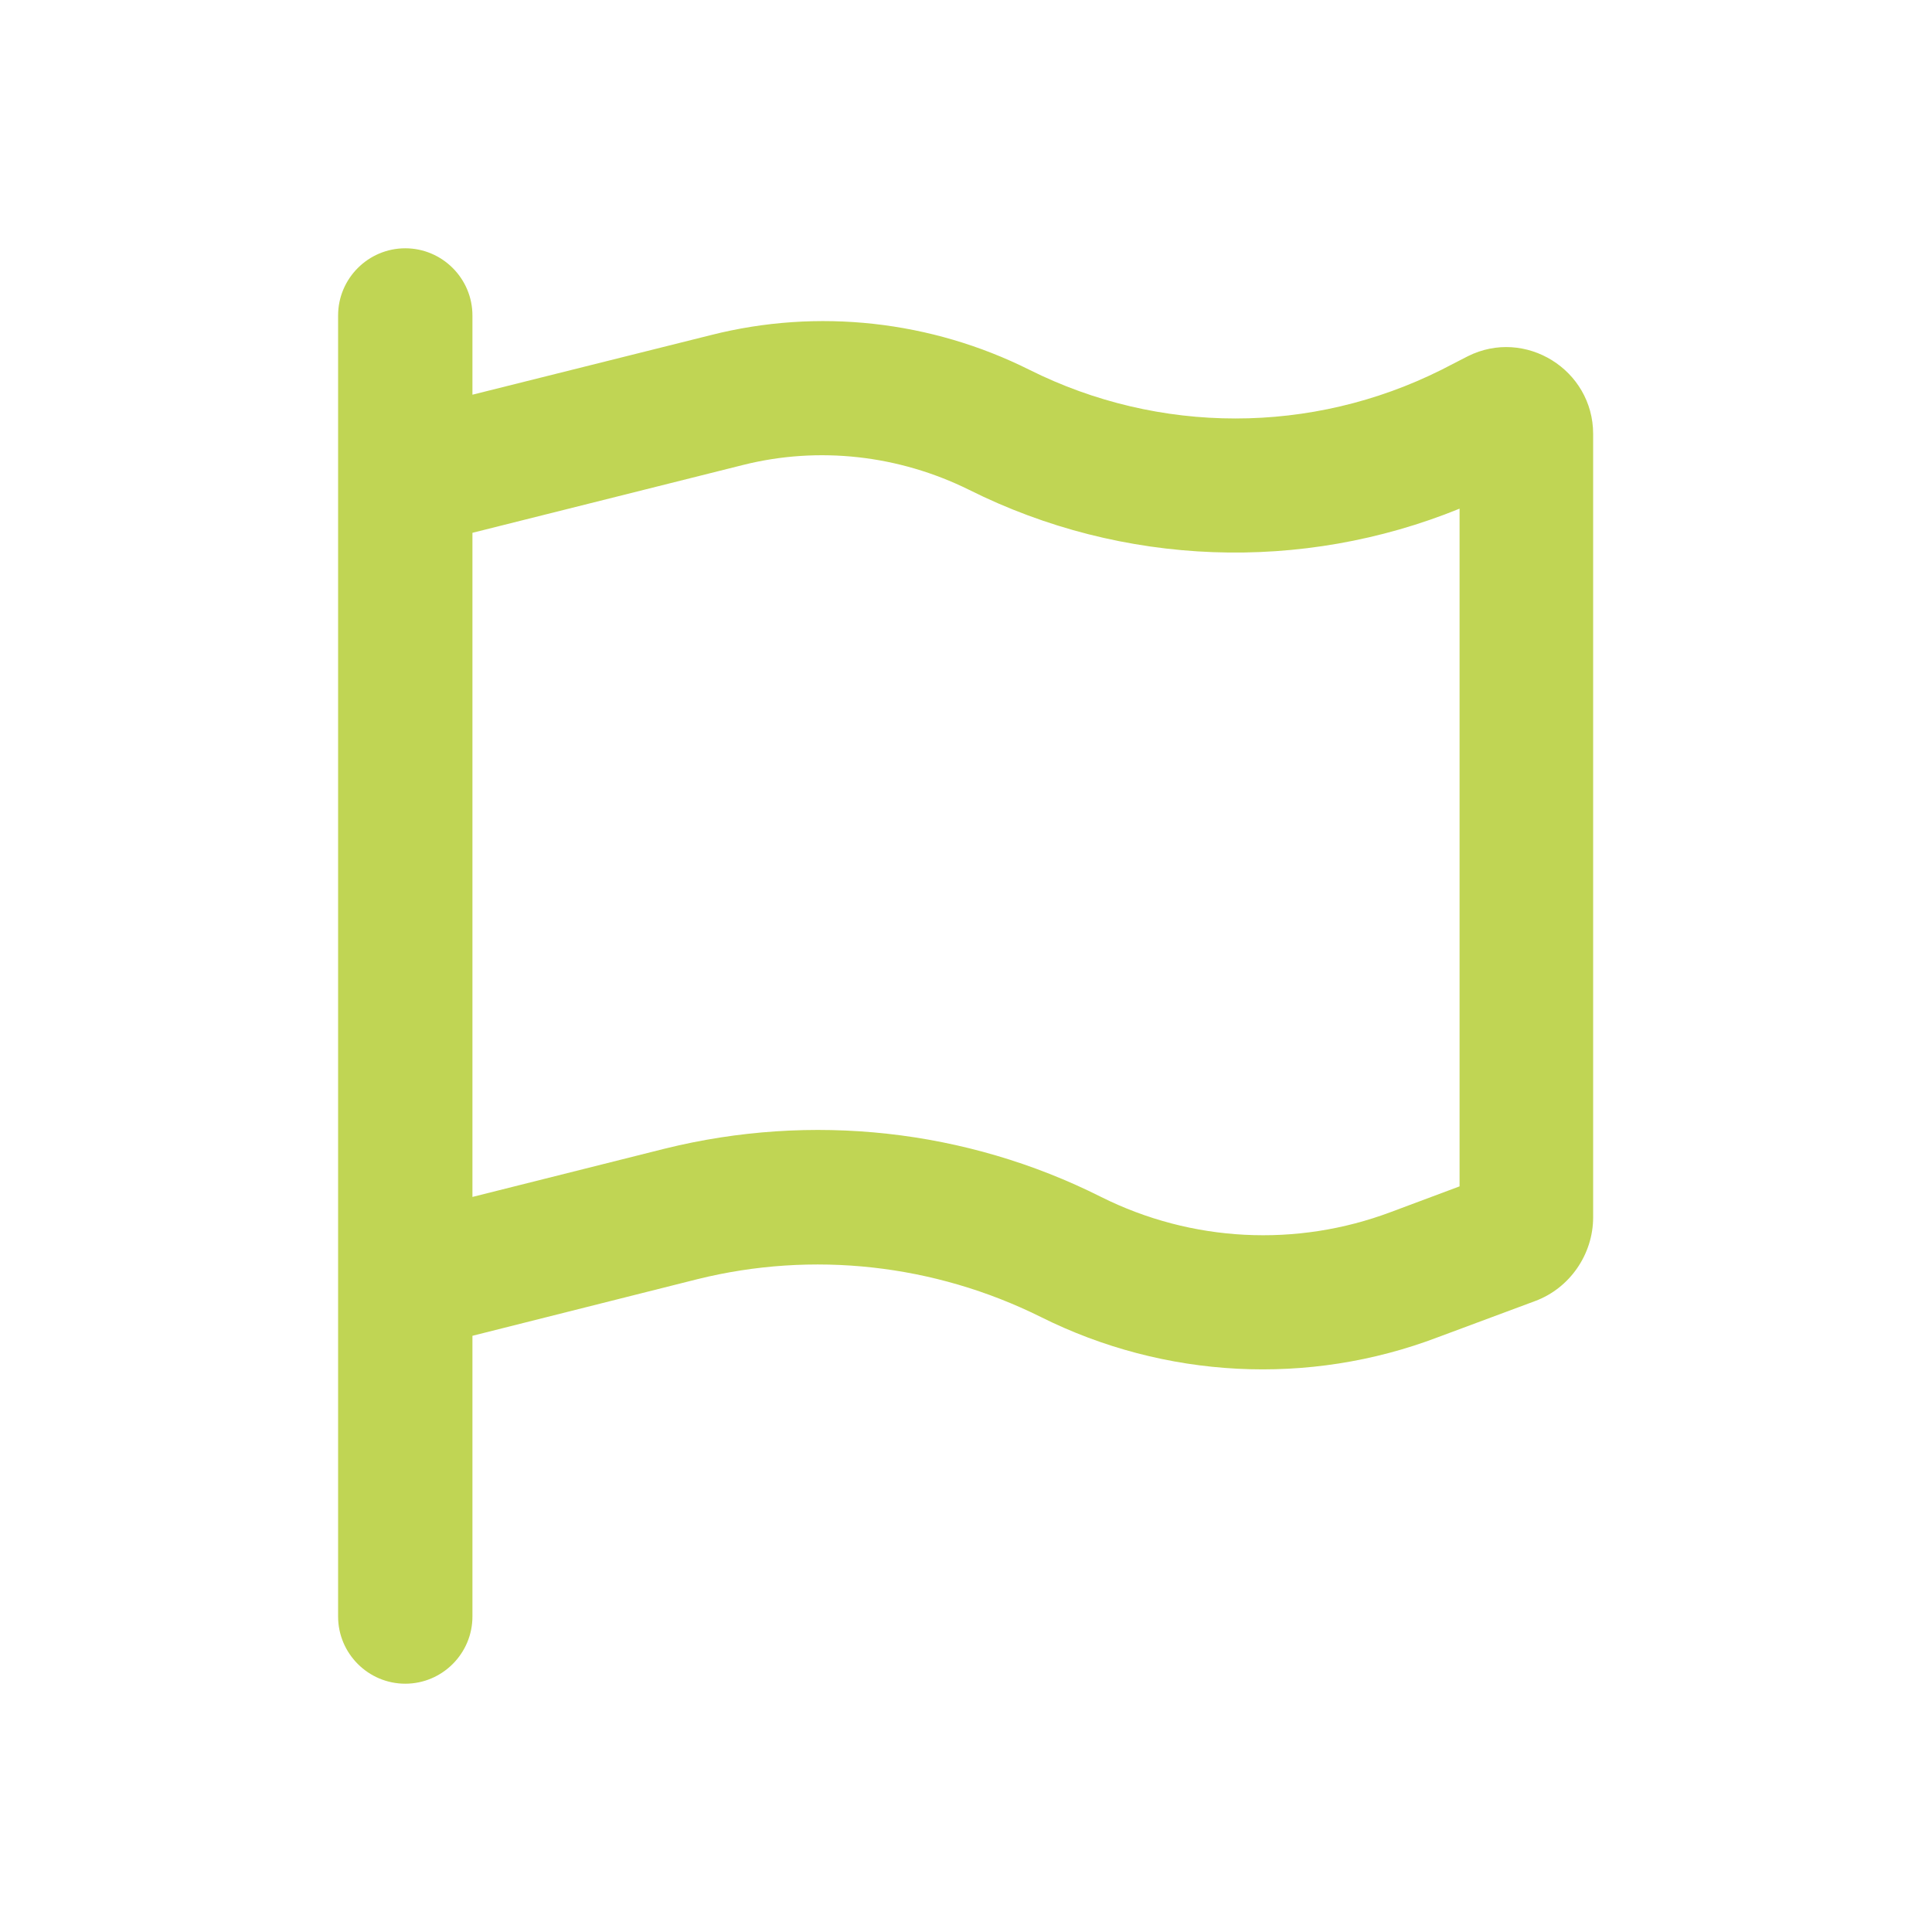
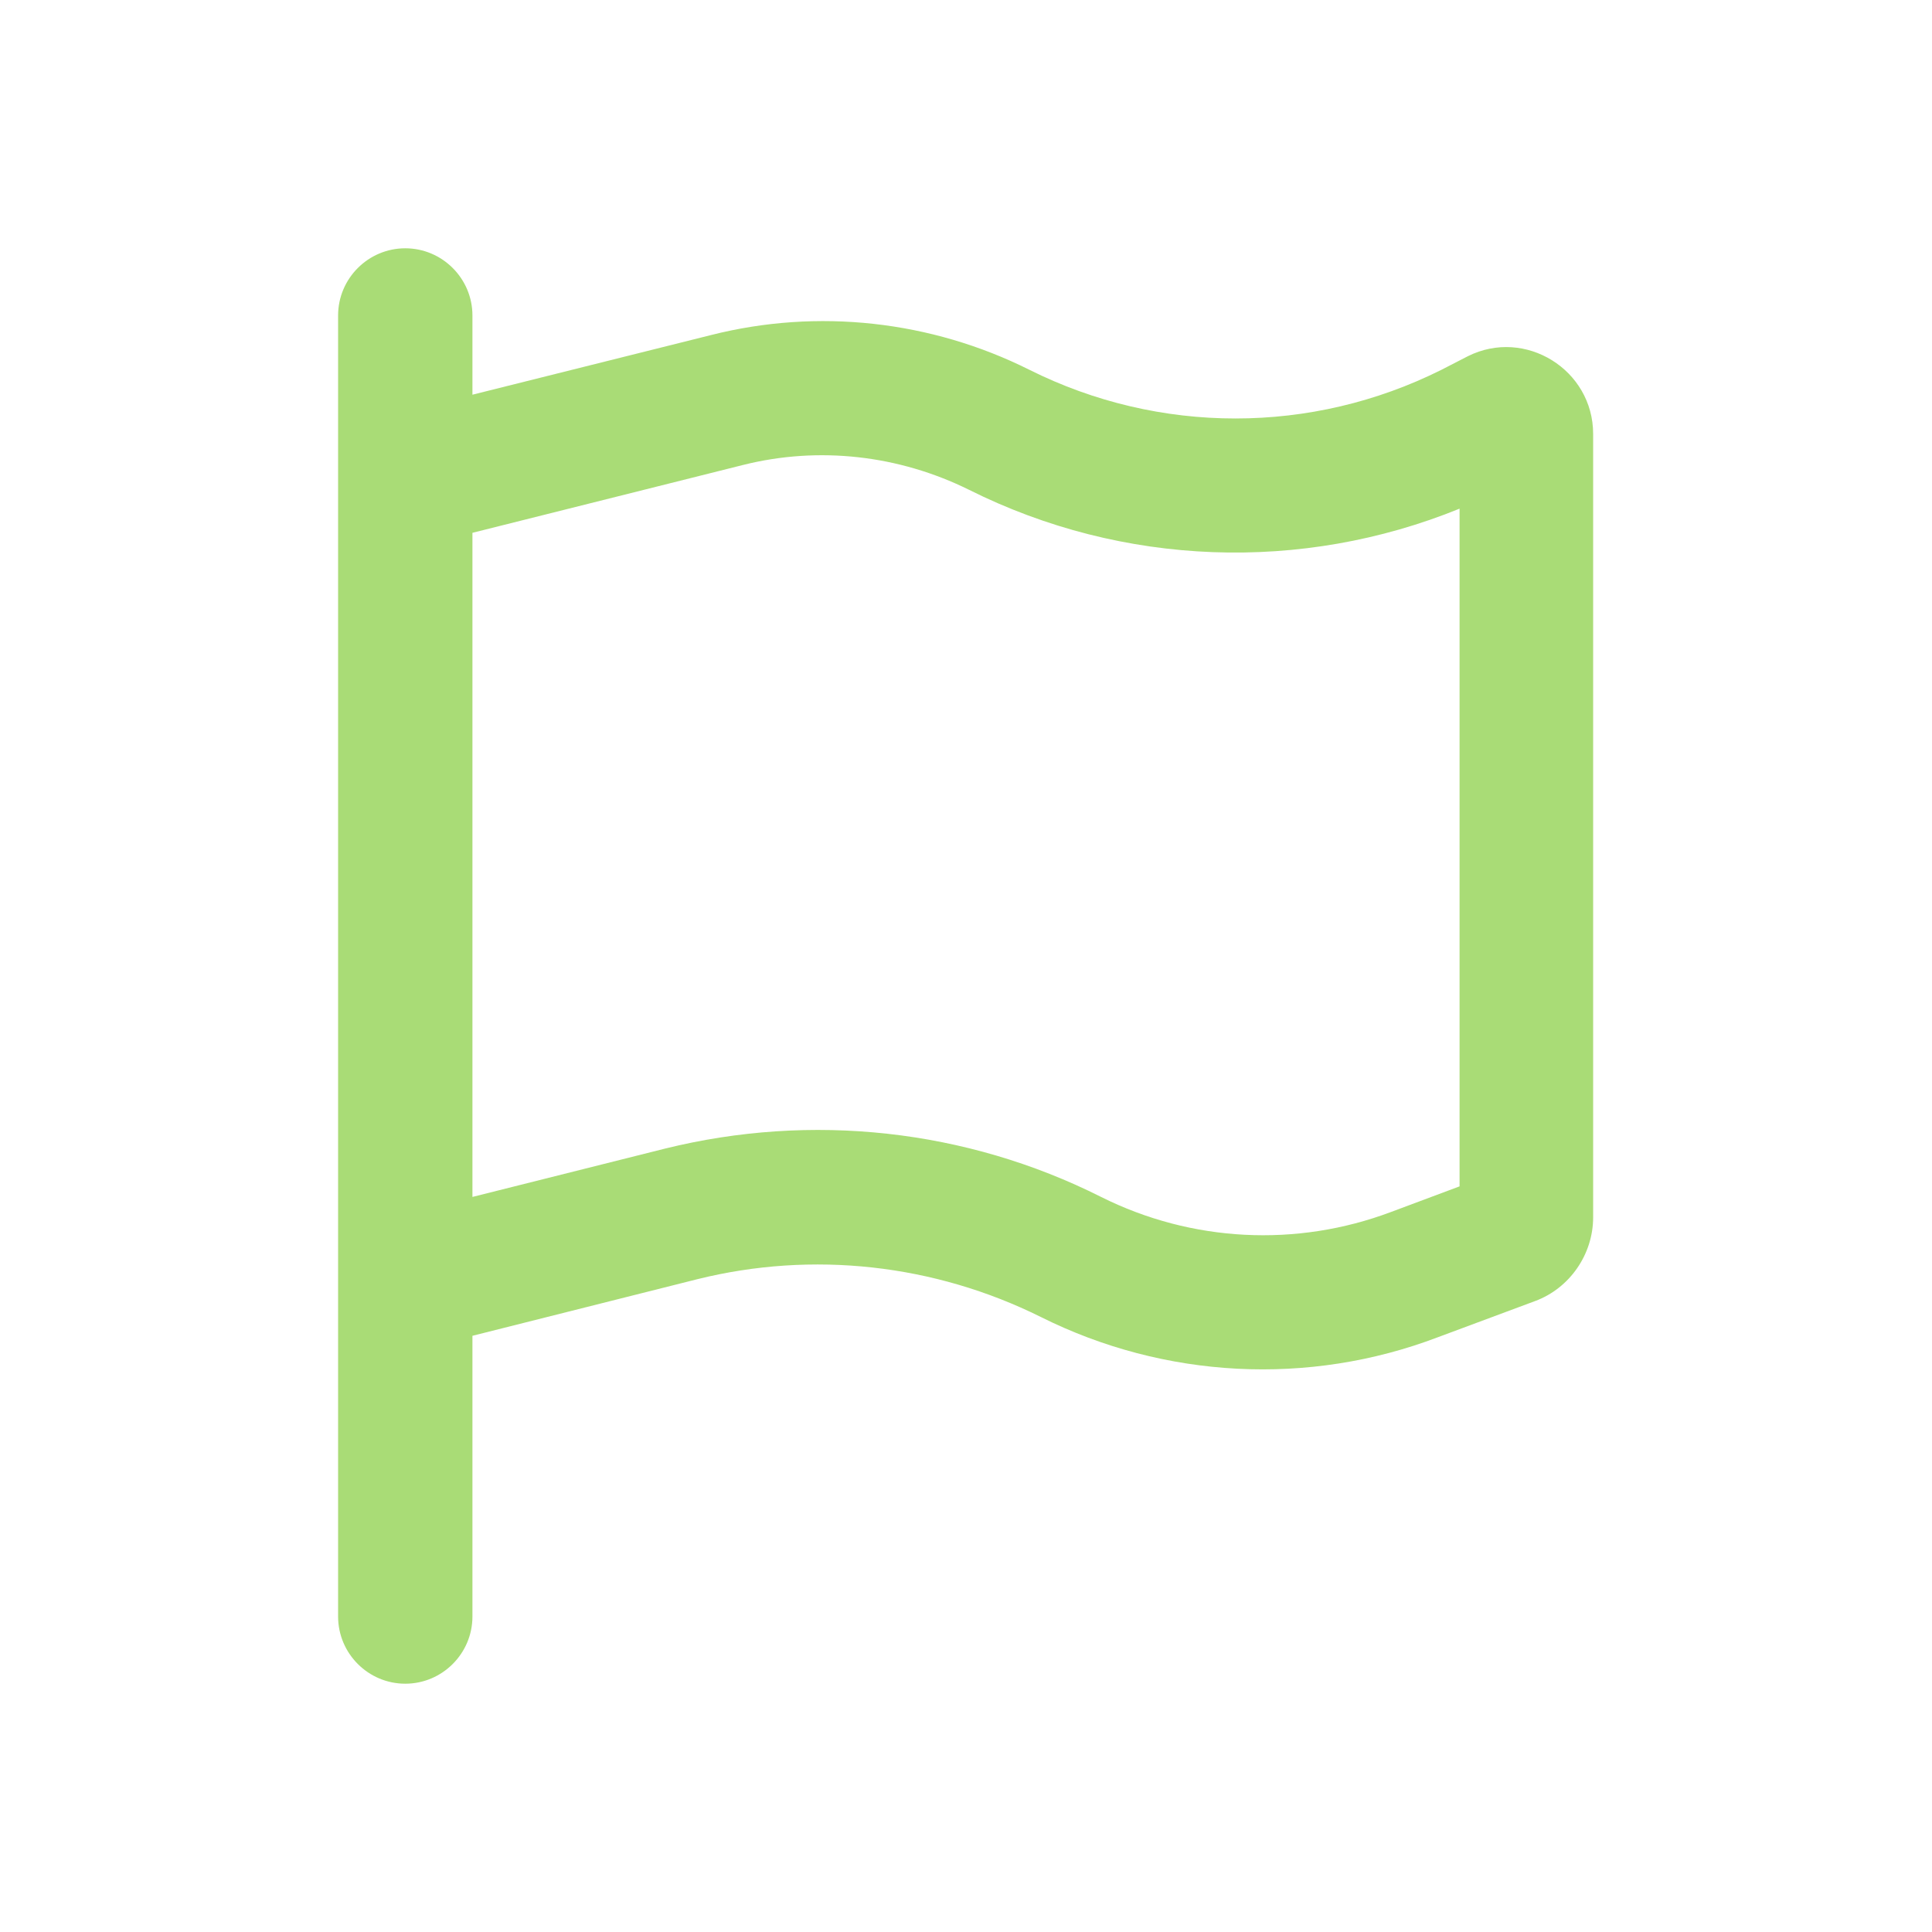
<svg xmlns="http://www.w3.org/2000/svg" version="1.1" id="svg3049" x="0px" y="0px" viewBox="0 0 256 256" style="enable-background:new 0 0 256 256;" xml:space="preserve">
  <style type="text/css">
- 	.st0{fill:#C0D554;}
+ 	.st0{fill:#A9DC76;}
</style>
  <path class="st0" d="M62.6,41.8c0-4.9-4-8.9-8.9-8.9s-8.9,4-8.9,8.9v14.9v106.4v18.4v32.7c0,4.9,4,8.9,8.9,8.9s8.9-4,8.9-8.9V177  l29.8-7.5c15.3-3.8,31.4-2,45.5,5c16.4,8.2,35.5,9.2,52.6,2.7l12.9-4.8c4.6-1.7,7.7-6.2,7.7-11.1V57.5c0-8.5-9-14.1-16.6-10.3  L191,49c-17.2,8.6-37.4,8.6-54.6,0c-13-6.5-28-8.2-42.2-4.6l-31.6,7.9V41.8z M62.6,70.6l35.9-9c10-2.5,20.6-1.3,29.9,3.3  c20.4,10.2,44.1,11,65,2.5v89.8l-9.1,3.4c-12.5,4.7-26.4,4-38.4-2c-17.9-9-38.4-11.2-57.8-6.4l-25.5,6.4V70.6z" />
</svg>
